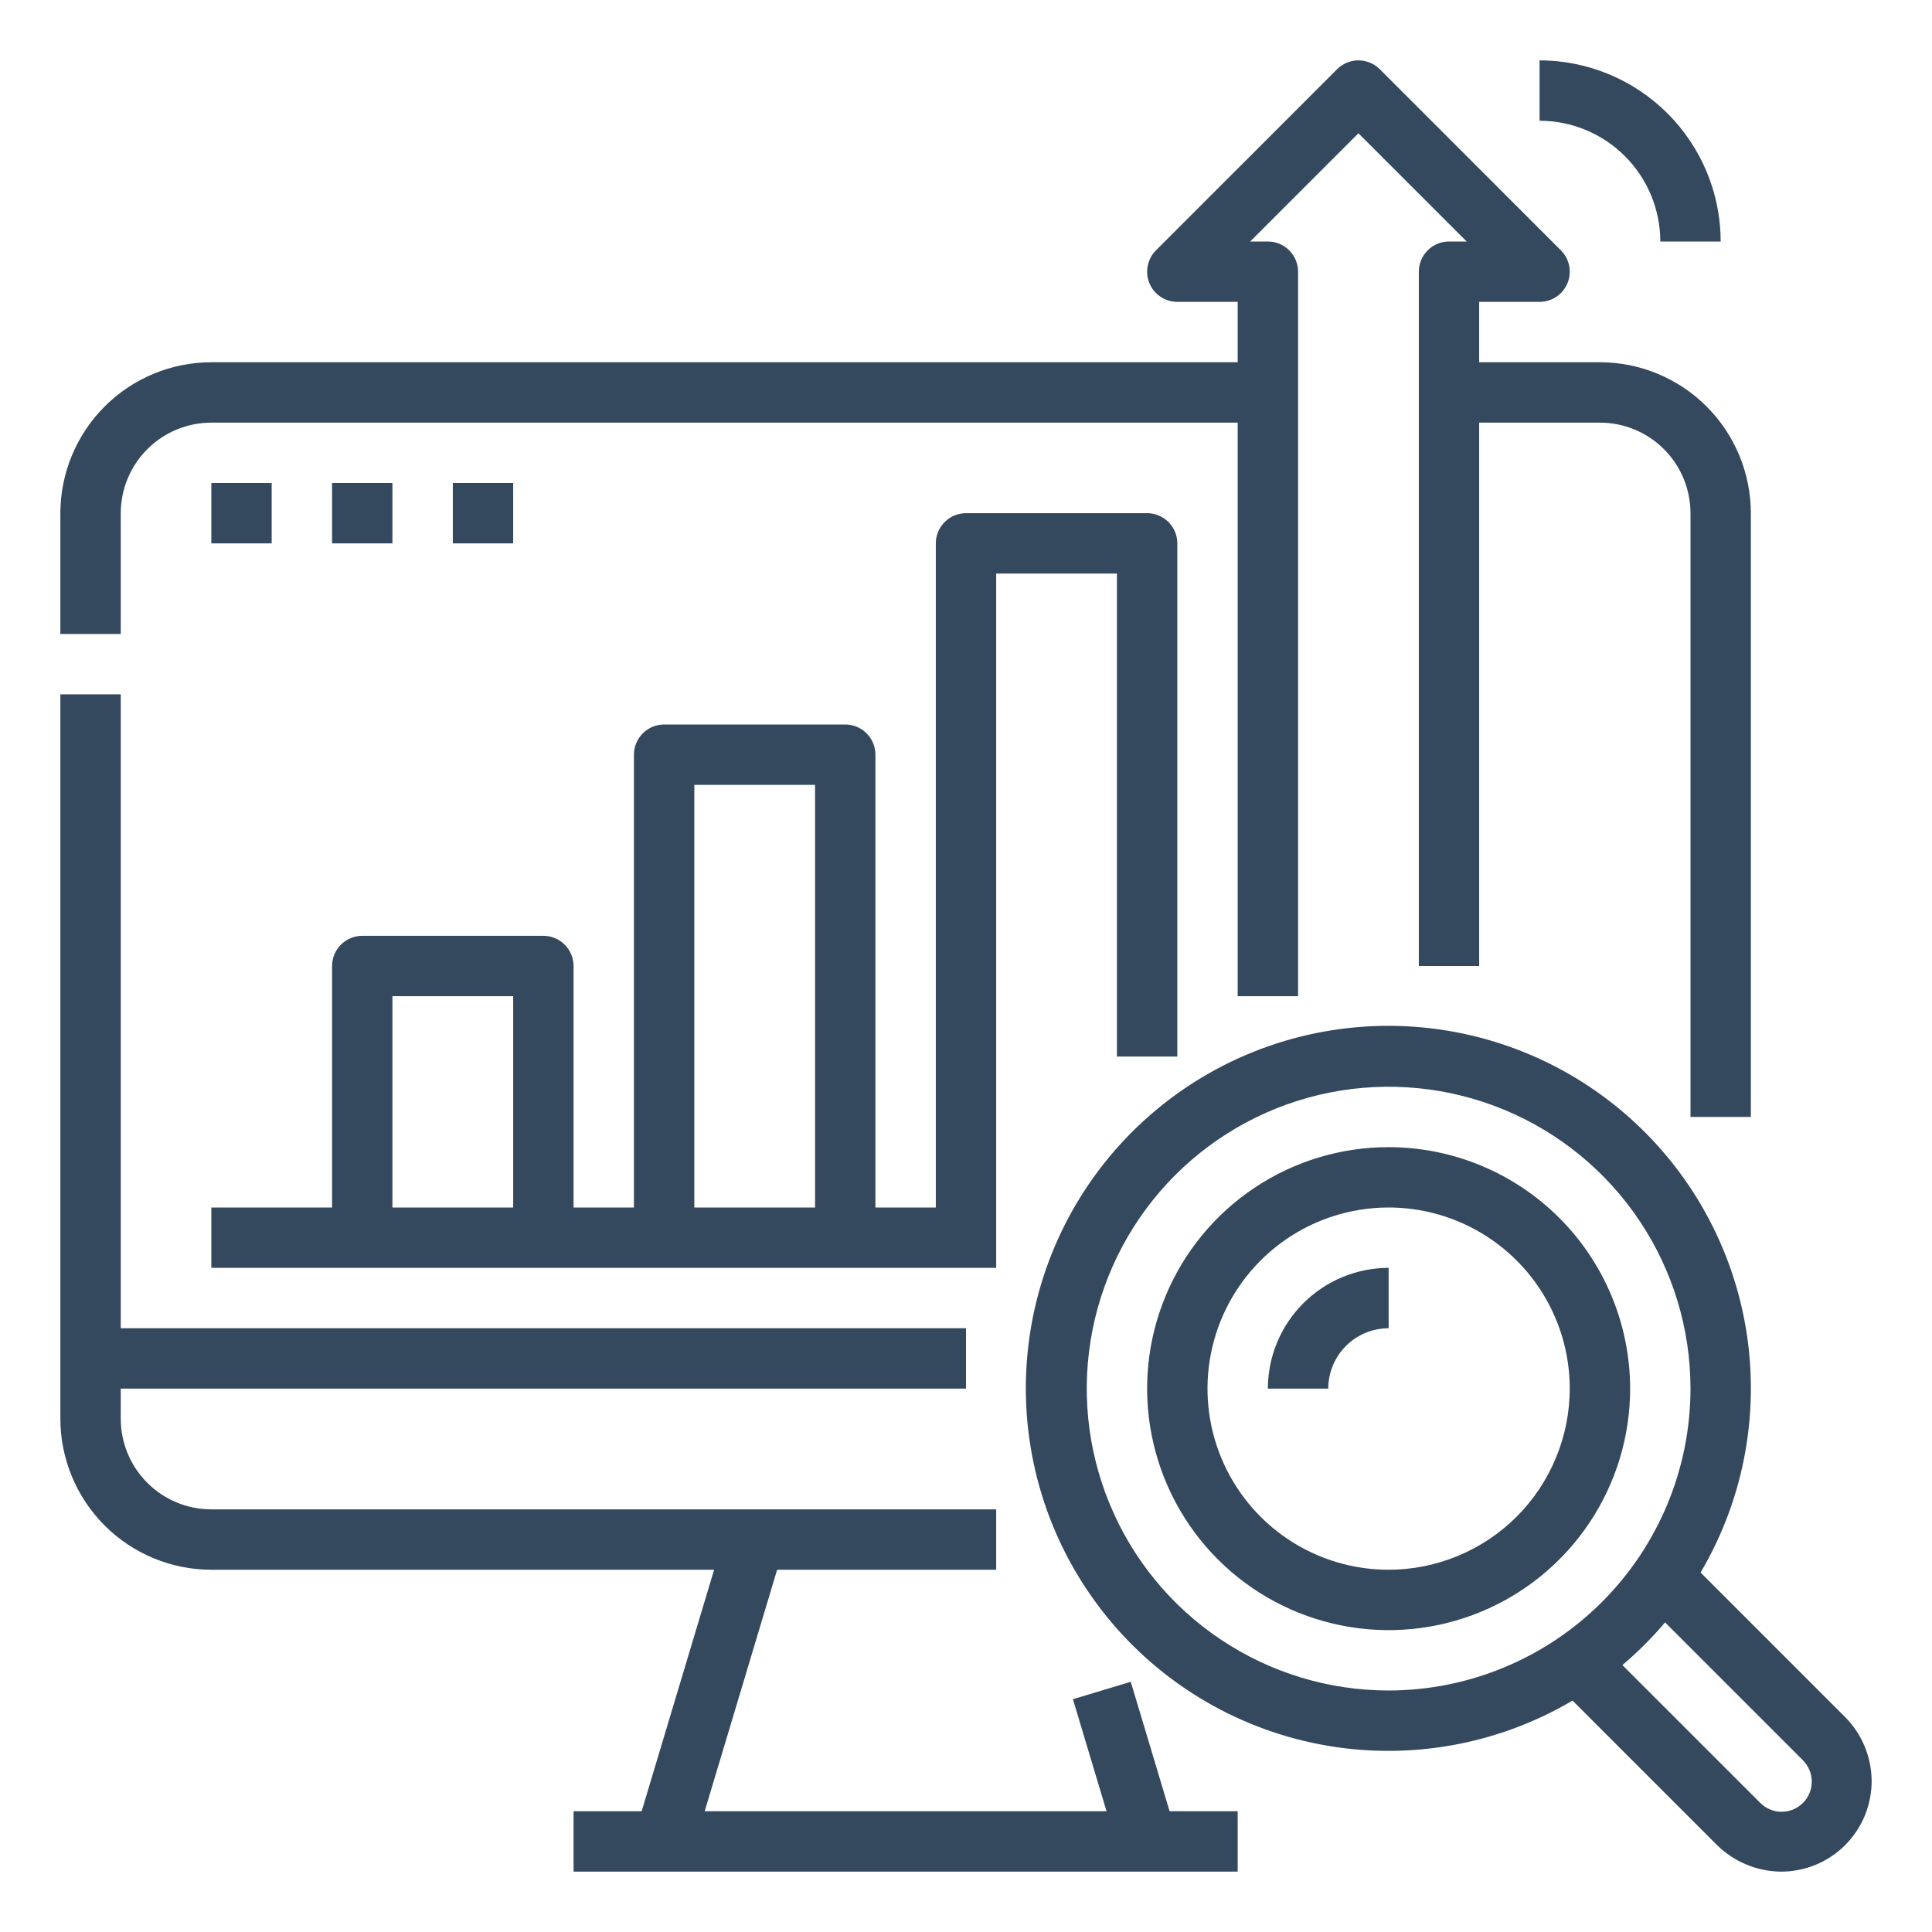
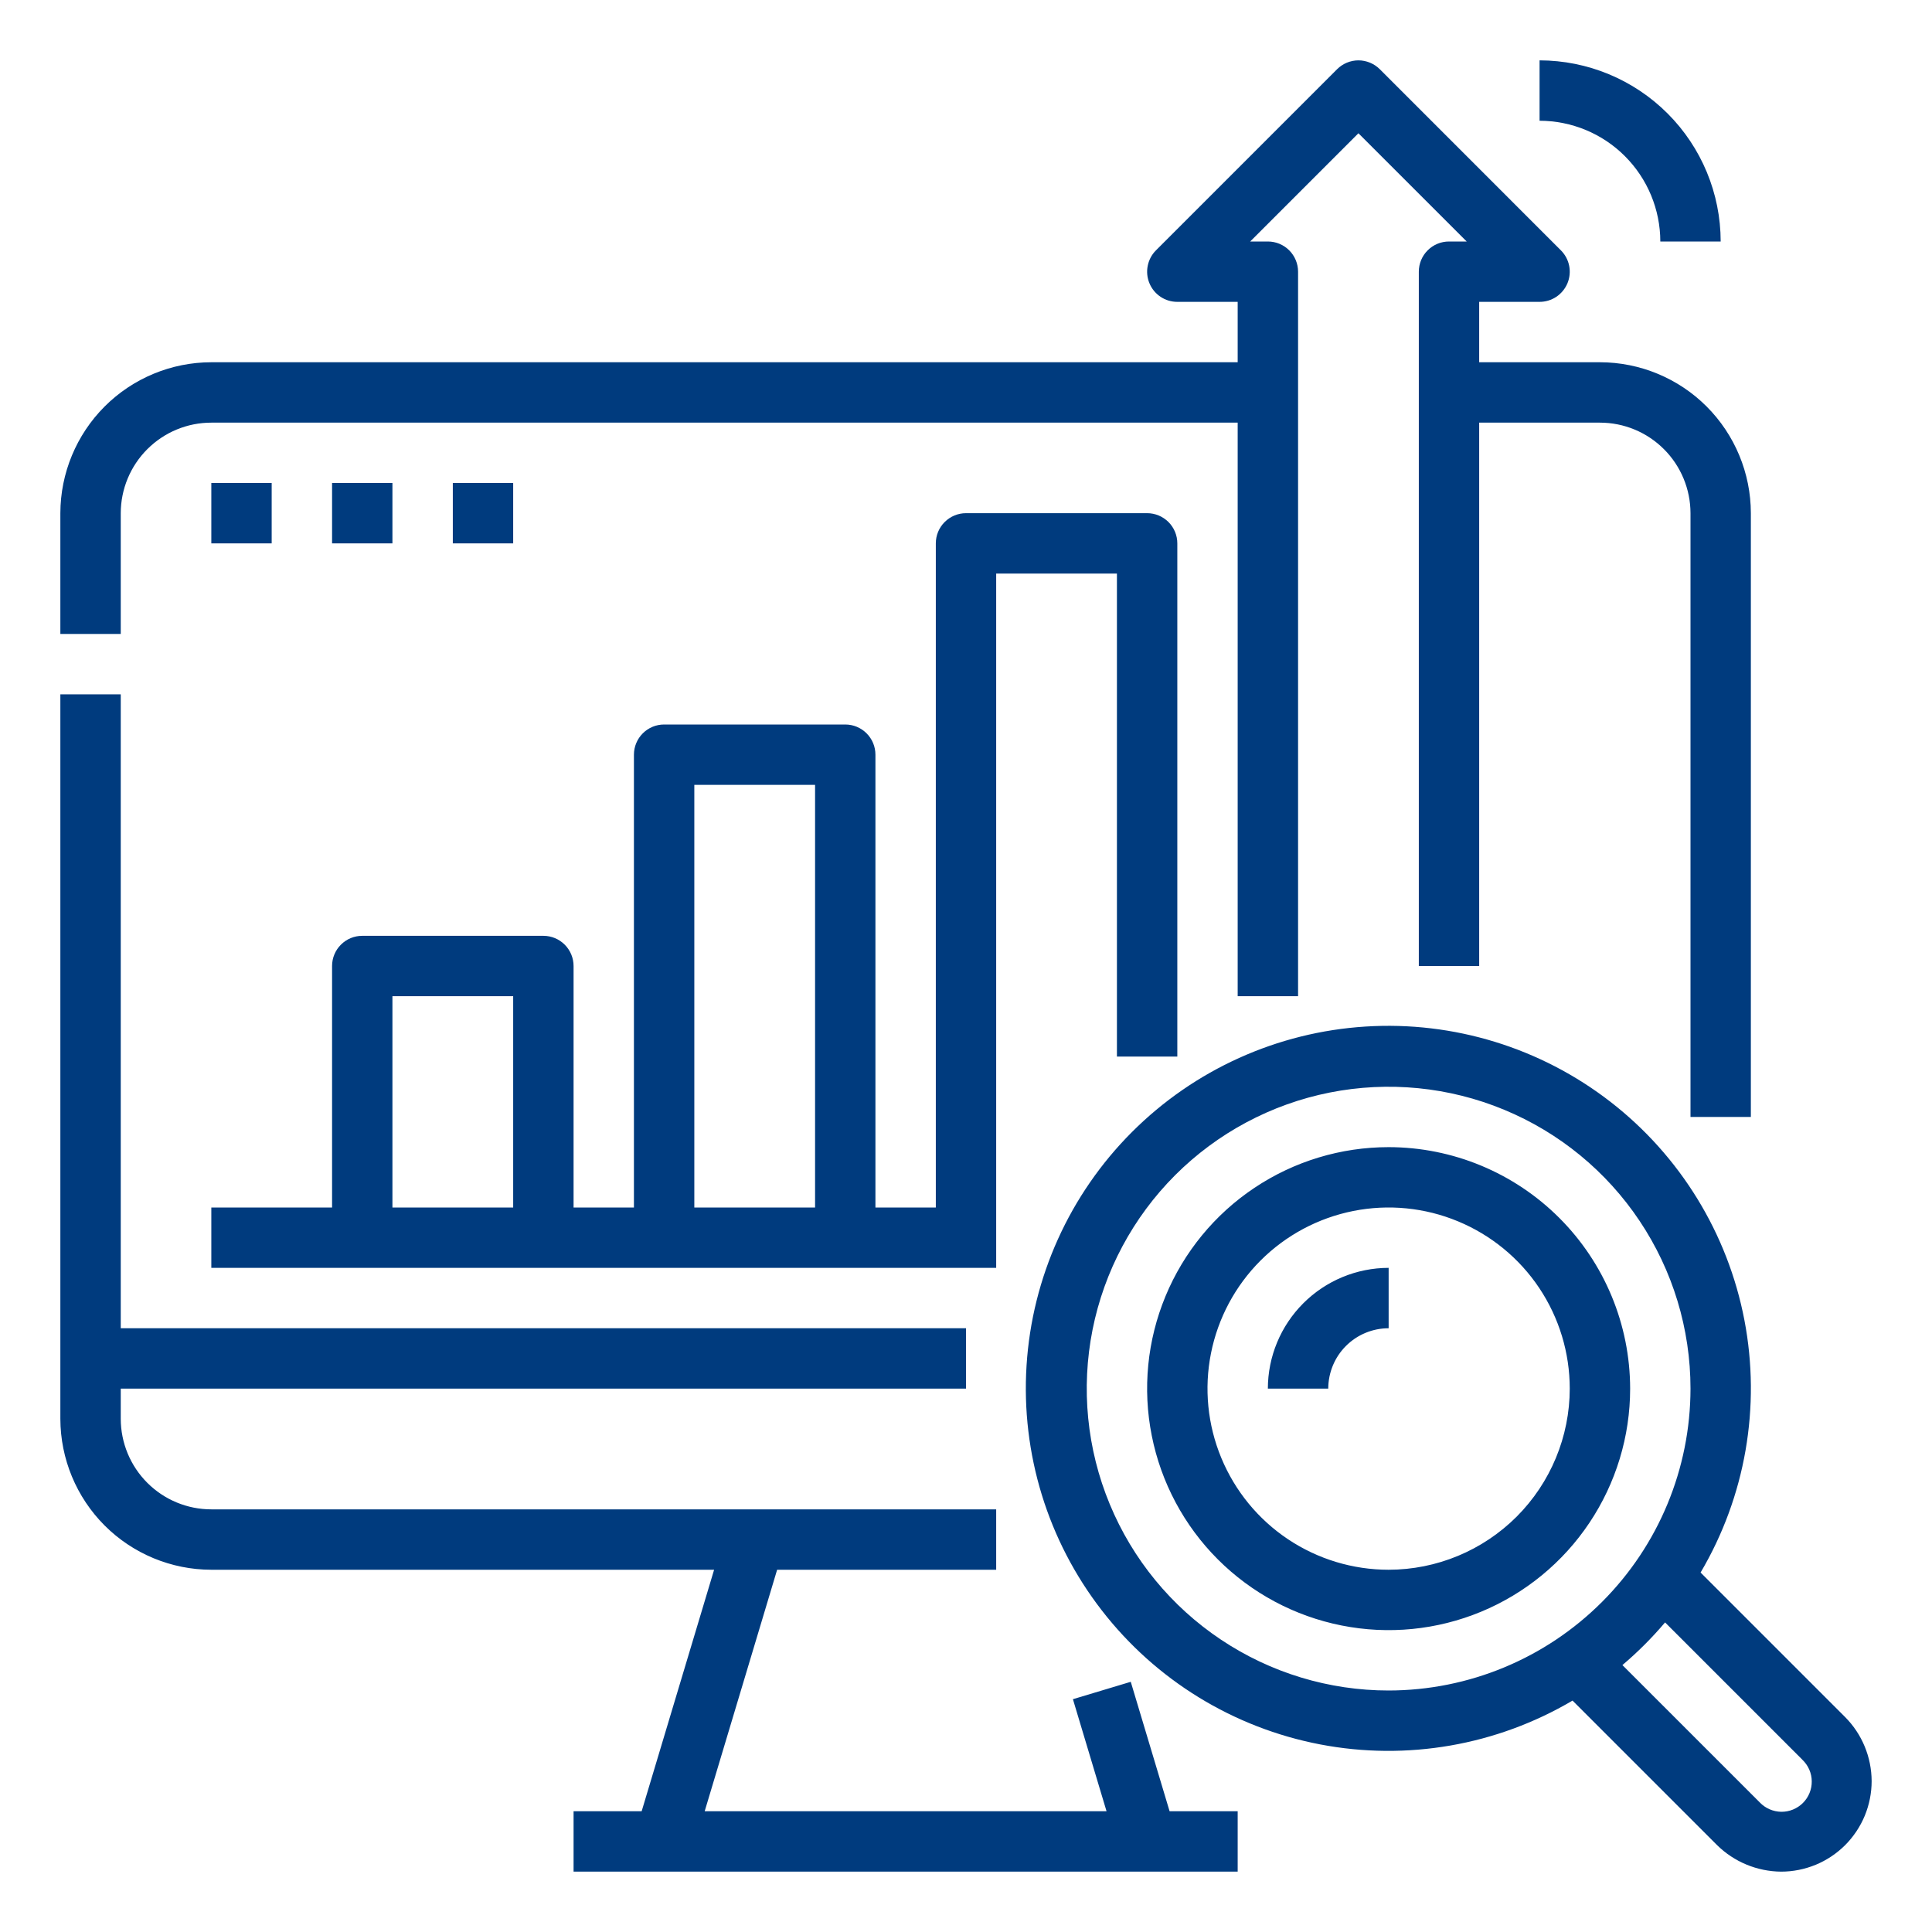
<svg xmlns="http://www.w3.org/2000/svg" width="50" height="50" viewBox="0 0 50 50" fill="none">
-   <path d="M3.125 16.406H1.562V13.281C1.564 12.246 1.976 11.253 2.708 10.52C3.44 9.788 4.433 9.376 5.469 9.375H32.031V7.812H30.469C30.314 7.812 30.163 7.767 30.035 7.681C29.906 7.595 29.806 7.473 29.747 7.33C29.688 7.187 29.672 7.03 29.703 6.879C29.733 6.727 29.807 6.588 29.916 6.479L34.604 1.791C34.676 1.719 34.763 1.661 34.857 1.622C34.952 1.583 35.054 1.562 35.156 1.562C35.259 1.562 35.36 1.583 35.455 1.622C35.55 1.661 35.636 1.719 35.709 1.791L40.396 6.479C40.505 6.588 40.58 6.727 40.61 6.879C40.64 7.03 40.625 7.187 40.566 7.33C40.506 7.473 40.406 7.595 40.278 7.681C40.149 7.767 39.998 7.812 39.844 7.812H38.281V9.375H41.406C42.442 9.376 43.435 9.788 44.167 10.52C44.899 11.253 45.311 12.246 45.312 13.281V28.906H43.75V13.281C43.749 12.66 43.502 12.064 43.063 11.625C42.623 11.185 42.028 10.938 41.406 10.938H38.281V25H36.719V7.031C36.719 6.824 36.801 6.625 36.948 6.479C37.094 6.332 37.293 6.25 37.5 6.25H37.958L35.156 3.449L32.355 6.25H32.812C33.02 6.25 33.218 6.332 33.365 6.479C33.511 6.625 33.594 6.824 33.594 7.031V25.781H32.031V10.938H5.469C4.847 10.938 4.252 11.185 3.812 11.625C3.373 12.064 3.126 12.66 3.125 13.281V16.406ZM5.469 40.625H18.481L16.606 46.875H14.844V48.438H32.031V46.875H30.269L29.264 43.525L27.767 43.975L28.637 46.875H18.237L20.112 40.625H25.781V39.062H5.469C4.847 39.062 4.252 38.815 3.812 38.375C3.373 37.936 3.126 37.34 3.125 36.719V35.938H25V34.375H3.125V17.969H1.562V36.719C1.564 37.754 1.976 38.747 2.708 39.48C3.44 40.212 4.433 40.624 5.469 40.625ZM28.906 27.344V14.844H25.781V32.812H5.469V31.25H8.594V25C8.594 24.793 8.676 24.594 8.823 24.448C8.969 24.301 9.168 24.219 9.375 24.219H14.062C14.27 24.219 14.468 24.301 14.615 24.448C14.761 24.594 14.844 24.793 14.844 25V31.25H16.406V19.531C16.406 19.324 16.489 19.125 16.635 18.979C16.782 18.832 16.98 18.75 17.188 18.75H21.875C22.082 18.75 22.281 18.832 22.427 18.979C22.574 19.125 22.656 19.324 22.656 19.531V31.25H24.219V14.062C24.219 13.855 24.301 13.656 24.448 13.51C24.594 13.364 24.793 13.281 25 13.281H29.688C29.895 13.281 30.093 13.364 30.24 13.51C30.386 13.656 30.469 13.855 30.469 14.062V27.344H28.906ZM13.281 25.781H10.156V31.25H13.281V25.781ZM21.094 20.312H17.969V31.25H21.094V20.312ZM5.469 12.5V14.062H7.031V12.5H5.469ZM10.156 12.5H8.594V14.062H10.156V12.5ZM11.719 12.5V14.062H13.281V12.5H11.719ZM47.751 44.437C48.189 44.877 48.435 45.472 48.438 46.094C48.438 46.402 48.377 46.706 48.26 46.991C48.142 47.275 47.969 47.534 47.752 47.752C47.534 47.969 47.276 48.142 46.991 48.26C46.706 48.377 46.402 48.438 46.094 48.438C45.473 48.432 44.879 48.186 44.437 47.751L40.697 44.011C38.73 45.172 36.407 45.575 34.165 45.145C31.922 44.715 29.912 43.482 28.514 41.676C27.115 39.871 26.423 37.618 26.567 35.339C26.711 33.059 27.681 30.911 29.296 29.296C30.911 27.681 33.059 26.711 35.339 26.567C37.618 26.423 39.871 27.115 41.677 28.514C43.482 29.912 44.715 31.922 45.145 34.164C45.575 36.407 45.172 38.73 44.011 40.697L47.751 44.437ZM43.75 35.938C43.75 34.392 43.292 32.882 42.433 31.597C41.575 30.312 40.355 29.311 38.927 28.72C37.5 28.128 35.929 27.974 34.413 28.275C32.898 28.576 31.506 29.321 30.413 30.413C29.321 31.506 28.577 32.898 28.275 34.413C27.974 35.929 28.128 37.5 28.72 38.927C29.311 40.355 30.312 41.575 31.597 42.433C32.882 43.292 34.392 43.75 35.938 43.75C38.009 43.748 39.995 42.924 41.459 41.459C42.924 39.995 43.748 38.009 43.75 35.938ZM46.646 45.542L43.092 41.988C42.755 42.386 42.386 42.755 41.988 43.092L45.542 46.646C45.614 46.721 45.7 46.782 45.795 46.823C45.891 46.865 45.993 46.887 46.098 46.889C46.202 46.89 46.305 46.871 46.402 46.831C46.498 46.792 46.586 46.734 46.66 46.66C46.733 46.587 46.792 46.499 46.831 46.402C46.87 46.306 46.89 46.202 46.888 46.098C46.887 45.994 46.865 45.891 46.823 45.795C46.781 45.7 46.721 45.614 46.645 45.542L46.646 45.542ZM42.188 35.938C42.188 37.174 41.821 38.382 41.134 39.41C40.447 40.438 39.471 41.239 38.329 41.712C37.187 42.185 35.931 42.309 34.718 42.067C33.506 41.826 32.392 41.231 31.518 40.357C30.644 39.483 30.049 38.369 29.808 37.157C29.566 35.944 29.69 34.688 30.163 33.546C30.636 32.404 31.437 31.427 32.465 30.741C33.493 30.054 34.701 29.688 35.938 29.688C37.594 29.689 39.183 30.348 40.355 31.52C41.527 32.692 42.186 34.28 42.188 35.938ZM40.625 35.938C40.625 35.01 40.35 34.104 39.835 33.333C39.32 32.562 38.588 31.962 37.731 31.607C36.875 31.252 35.932 31.159 35.023 31.34C34.114 31.521 33.279 31.967 32.623 32.623C31.967 33.279 31.521 34.114 31.34 35.023C31.159 35.932 31.252 36.875 31.607 37.731C31.962 38.588 32.562 39.32 33.333 39.835C34.104 40.35 35.01 40.625 35.938 40.625C37.18 40.624 38.372 40.129 39.251 39.251C40.129 38.372 40.624 37.18 40.625 35.938ZM32.812 35.938H34.375C34.376 35.523 34.54 35.126 34.833 34.833C35.126 34.54 35.523 34.375 35.938 34.375V32.812C35.109 32.813 34.315 33.143 33.729 33.729C33.143 34.315 32.813 35.109 32.812 35.938ZM42.969 6.25H44.531C44.53 5.007 44.036 3.816 43.157 2.937C42.278 2.058 41.087 1.564 39.844 1.562V3.125C40.672 3.126 41.467 3.455 42.052 4.041C42.638 4.627 42.968 5.421 42.969 6.25Z" fill="#34495E" />
+   <path d="M3.125 16.406H1.562V13.281C1.564 12.246 1.976 11.253 2.708 10.52C3.44 9.788 4.433 9.376 5.469 9.375H32.031V7.812H30.469C30.314 7.812 30.163 7.767 30.035 7.681C29.906 7.595 29.806 7.473 29.747 7.33C29.688 7.187 29.672 7.03 29.703 6.879C29.733 6.727 29.807 6.588 29.916 6.479L34.604 1.791C34.676 1.719 34.763 1.661 34.857 1.622C34.952 1.583 35.054 1.562 35.156 1.562C35.259 1.562 35.36 1.583 35.455 1.622C35.55 1.661 35.636 1.719 35.709 1.791L40.396 6.479C40.505 6.588 40.58 6.727 40.61 6.879C40.64 7.03 40.625 7.187 40.566 7.33C40.506 7.473 40.406 7.595 40.278 7.681C40.149 7.767 39.998 7.812 39.844 7.812H38.281V9.375H41.406C42.442 9.376 43.435 9.788 44.167 10.52C44.899 11.253 45.311 12.246 45.312 13.281V28.906H43.75V13.281C43.749 12.66 43.502 12.064 43.063 11.625C42.623 11.185 42.028 10.938 41.406 10.938H38.281V25H36.719V7.031C36.719 6.824 36.801 6.625 36.948 6.479C37.094 6.332 37.293 6.25 37.5 6.25H37.958L35.156 3.449L32.355 6.25H32.812C33.02 6.25 33.218 6.332 33.365 6.479C33.511 6.625 33.594 6.824 33.594 7.031V25.781H32.031V10.938H5.469C4.847 10.938 4.252 11.185 3.812 11.625C3.373 12.064 3.126 12.66 3.125 13.281V16.406ZM5.469 40.625H18.481L16.606 46.875H14.844V48.438H32.031V46.875H30.269L29.264 43.525L27.767 43.975L28.637 46.875H18.237L20.112 40.625H25.781V39.062H5.469C4.847 39.062 4.252 38.815 3.812 38.375C3.373 37.936 3.126 37.34 3.125 36.719V35.938H25V34.375H3.125V17.969H1.562V36.719C1.564 37.754 1.976 38.747 2.708 39.48C3.44 40.212 4.433 40.624 5.469 40.625ZM28.906 27.344V14.844H25.781V32.812H5.469V31.25H8.594V25C8.594 24.793 8.676 24.594 8.823 24.448C8.969 24.301 9.168 24.219 9.375 24.219H14.062C14.27 24.219 14.468 24.301 14.615 24.448C14.761 24.594 14.844 24.793 14.844 25V31.25H16.406V19.531C16.406 19.324 16.489 19.125 16.635 18.979C16.782 18.832 16.98 18.75 17.188 18.75H21.875C22.082 18.75 22.281 18.832 22.427 18.979C22.574 19.125 22.656 19.324 22.656 19.531V31.25H24.219V14.062C24.219 13.855 24.301 13.656 24.448 13.51C24.594 13.364 24.793 13.281 25 13.281H29.688C29.895 13.281 30.093 13.364 30.24 13.51C30.386 13.656 30.469 13.855 30.469 14.062V27.344H28.906ZM13.281 25.781H10.156V31.25H13.281V25.781ZM21.094 20.312H17.969V31.25H21.094V20.312ZM5.469 12.5V14.062H7.031V12.5H5.469ZM10.156 12.5H8.594V14.062H10.156V12.5ZM11.719 12.5V14.062H13.281V12.5H11.719ZM47.751 44.437C48.189 44.877 48.435 45.472 48.438 46.094C48.438 46.402 48.377 46.706 48.26 46.991C48.142 47.275 47.969 47.534 47.752 47.752C47.534 47.969 47.276 48.142 46.991 48.26C46.706 48.377 46.402 48.438 46.094 48.438C45.473 48.432 44.879 48.186 44.437 47.751L40.697 44.011C38.73 45.172 36.407 45.575 34.165 45.145C31.922 44.715 29.912 43.482 28.514 41.676C27.115 39.871 26.423 37.618 26.567 35.339C26.711 33.059 27.681 30.911 29.296 29.296C30.911 27.681 33.059 26.711 35.339 26.567C37.618 26.423 39.871 27.115 41.677 28.514C43.482 29.912 44.715 31.922 45.145 34.164C45.575 36.407 45.172 38.73 44.011 40.697L47.751 44.437ZM43.75 35.938C43.75 34.392 43.292 32.882 42.433 31.597C41.575 30.312 40.355 29.311 38.927 28.72C37.5 28.128 35.929 27.974 34.413 28.275C32.898 28.576 31.506 29.321 30.413 30.413C29.321 31.506 28.577 32.898 28.275 34.413C27.974 35.929 28.128 37.5 28.72 38.927C29.311 40.355 30.312 41.575 31.597 42.433C32.882 43.292 34.392 43.75 35.938 43.75C38.009 43.748 39.995 42.924 41.459 41.459C42.924 39.995 43.748 38.009 43.75 35.938ZM46.646 45.542L43.092 41.988C42.755 42.386 42.386 42.755 41.988 43.092L45.542 46.646C45.614 46.721 45.7 46.782 45.795 46.823C45.891 46.865 45.993 46.887 46.098 46.889C46.202 46.89 46.305 46.871 46.402 46.831C46.498 46.792 46.586 46.734 46.66 46.66C46.733 46.587 46.792 46.499 46.831 46.402C46.87 46.306 46.89 46.202 46.888 46.098C46.887 45.994 46.865 45.891 46.823 45.795C46.781 45.7 46.721 45.614 46.645 45.542L46.646 45.542ZM42.188 35.938C42.188 37.174 41.821 38.382 41.134 39.41C40.447 40.438 39.471 41.239 38.329 41.712C37.187 42.185 35.931 42.309 34.718 42.067C33.506 41.826 32.392 41.231 31.518 40.357C30.644 39.483 30.049 38.369 29.808 37.157C29.566 35.944 29.69 34.688 30.163 33.546C30.636 32.404 31.437 31.427 32.465 30.741C33.493 30.054 34.701 29.688 35.938 29.688C37.594 29.689 39.183 30.348 40.355 31.52C41.527 32.692 42.186 34.28 42.188 35.938ZM40.625 35.938C40.625 35.01 40.35 34.104 39.835 33.333C39.32 32.562 38.588 31.962 37.731 31.607C36.875 31.252 35.932 31.159 35.023 31.34C34.114 31.521 33.279 31.967 32.623 32.623C31.967 33.279 31.521 34.114 31.34 35.023C31.159 35.932 31.252 36.875 31.607 37.731C31.962 38.588 32.562 39.32 33.333 39.835C34.104 40.35 35.01 40.625 35.938 40.625C37.18 40.624 38.372 40.129 39.251 39.251C40.129 38.372 40.624 37.18 40.625 35.938ZM32.812 35.938H34.375C34.376 35.523 34.54 35.126 34.833 34.833C35.126 34.54 35.523 34.375 35.938 34.375V32.812C35.109 32.813 34.315 33.143 33.729 33.729C33.143 34.315 32.813 35.109 32.812 35.938ZM42.969 6.25H44.531C44.53 5.007 44.036 3.816 43.157 2.937C42.278 2.058 41.087 1.564 39.844 1.562V3.125C40.672 3.126 41.467 3.455 42.052 4.041C42.638 4.627 42.968 5.421 42.969 6.25Z" fill="#003B7E" />
</svg>
